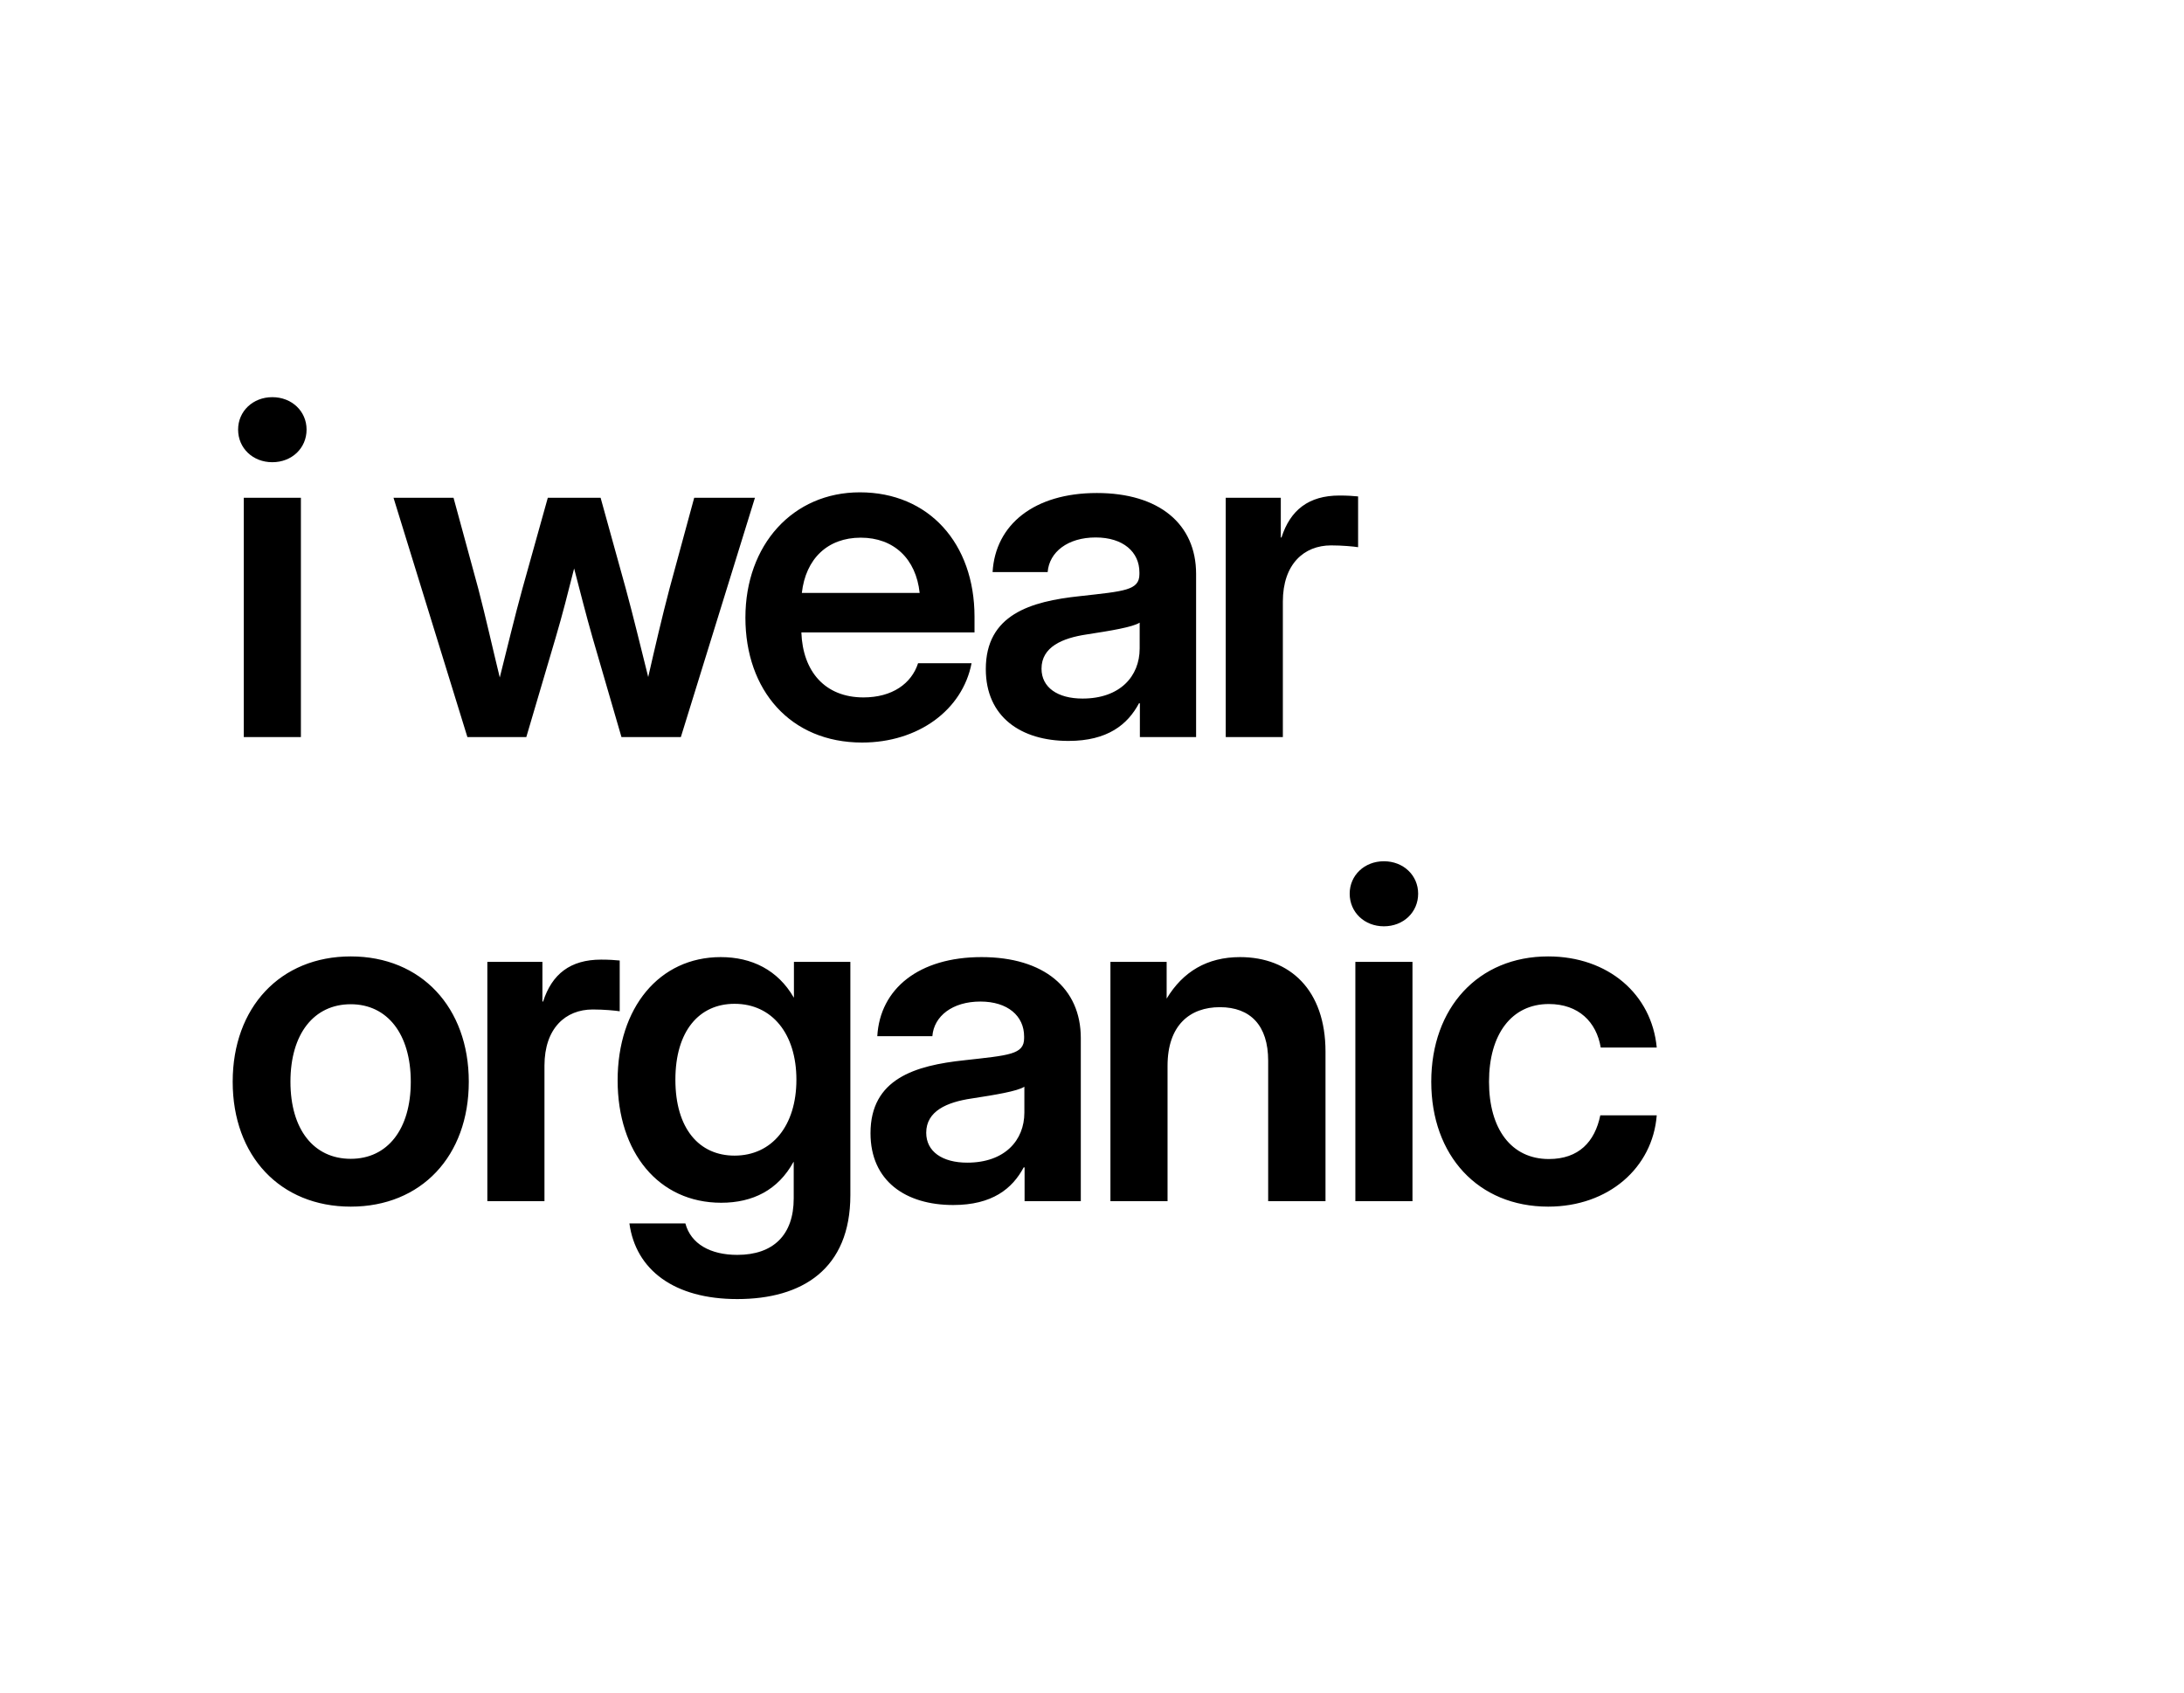
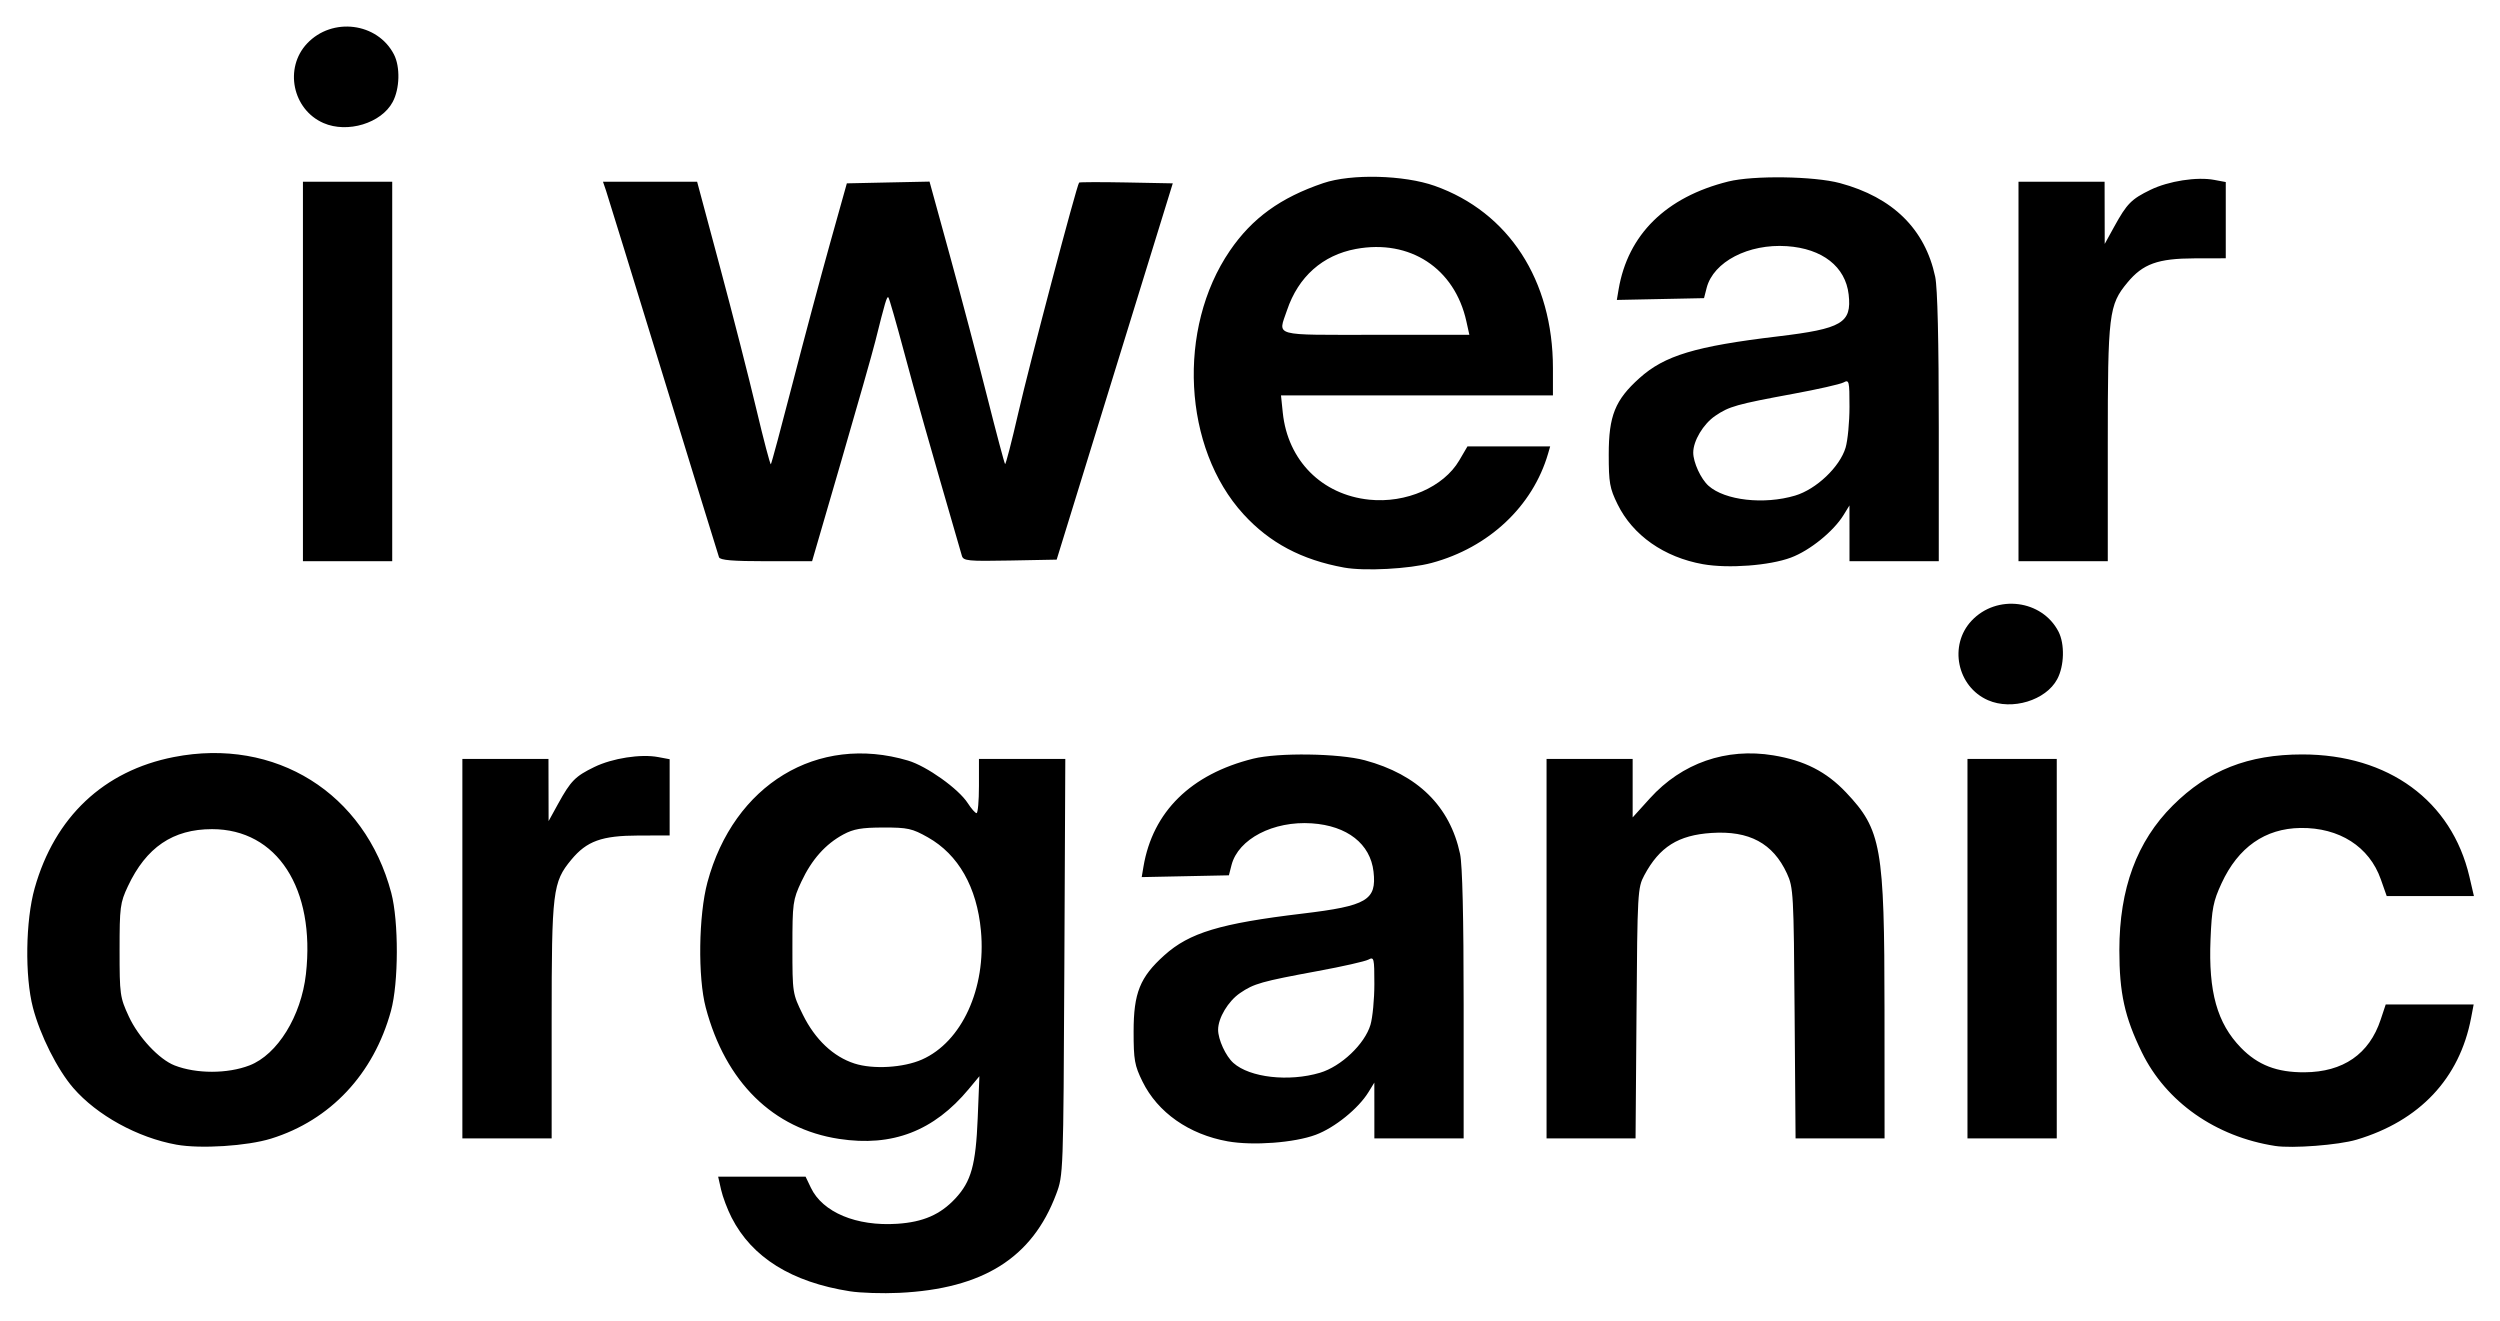
- <svg xmlns="http://www.w3.org/2000/svg" width="800" height="620" viewBox="0 0 800 620" role="img" aria-label="i wear organic">
-   <style>.logo{font-family:"Inter Display",Inter,"Helvetica Neue",Arial,sans-serif;font-weight:600;letter-spacing:-0.045em}</style>
-   <text class="logo" x="80" y="270" font-size="170" fill="#000000">i wear</text>
-   <text class="logo" x="80" y="440" font-size="170" fill="#000000">organic</text>
+ <svg xmlns="http://www.w3.org/2000/svg" width="784" height="414" viewBox="0 0 784 414" fill-rule="evenodd" role="img" aria-label="i wear organic">
+   <path fill="#000000" fill-rule="evenodd" d="M266.54,404.95C248.24,402.08 235.81,394.34 229.43,381.83C228.12,379.26 226.63,375.32 226.13,373.08L225.21,369.00L238.92,369.00L252.63,369.00L254.29,372.47C257.96,380.18 268.58,384.62 281.35,383.78C289.50,383.25 294.89,380.90 299.60,375.84C304.58,370.49 306.01,365.31 306.61,350.63L307.14,337.50L303.82,341.50C292.85,354.70 279.86,359.71 263.15,357.16C242.43,354.01 227.51,339.33 221.33,316.00C218.81,306.51 219.07,287.03 221.85,276.69C230.09,246.03 256.37,230.09 284.77,238.52C290.64,240.27 300.62,247.38 303.50,251.88C304.60,253.59 305.84,255.00 306.25,255.00C306.66,255.00 307.00,251.18 307.00,246.50L307.00,238.00L320.54,238.00L334.08,238.00L333.78,303.25C333.47,368.16 333.46,368.53 331.21,374.50C323.70,394.48 308.28,404.18 282.00,405.44C276.77,405.69 269.82,405.47 266.54,404.95zM55.35,358.97C43.18,356.78 30.41,349.76 22.98,341.18C17.99,335.41 12.58,324.64 10.33,316.00C7.76,306.15 8.01,288.67 10.87,278.54C17.16,256.21 32.54,241.71 54.50,237.41C86.38,231.16 114.42,248.68 122.70,280.00C125.06,288.97 125.02,308.18 122.61,317.00C117.19,336.82 103.60,351.30 85.01,357.07C77.51,359.40 62.90,360.33 55.35,358.97zM713.50,359.37C694.82,356.48 679.28,345.56 671.68,330.00C666.29,318.96 664.63,311.43 664.63,298.00C664.63,278.69 670.11,263.84 681.38,252.61C692.48,241.54 705.02,236.59 722.00,236.59C749.00,236.59 768.85,251.12 774.41,274.93L775.82,281.00L762.15,281.00L748.47,281.00L746.62,275.75C743.02,265.51 733.60,259.49 721.44,259.65C710.33,259.80 701.89,265.71 696.68,277.00C694.06,282.66 693.62,284.94 693.22,294.58C692.54,311.06 695.29,320.88 702.75,328.56C708.05,334.01 714.04,336.33 722.70,336.27C734.82,336.20 743.00,330.55 746.57,319.78L748.16,315.00L761.95,315.00L775.74,315.00L774.93,319.25C771.32,338.20 758.78,351.53 739.00,357.41C733.37,359.09 718.88,360.20 713.50,359.37zM385.04,357.93C372.87,355.76 363.05,348.88 358.28,339.16C355.80,334.12 355.50,332.41 355.50,323.50C355.50,311.39 357.49,306.44 365.13,299.58C373.00,292.50 382.63,289.59 408.49,286.50C428.72,284.08 431.74,282.29 430.74,273.36C429.75,264.63 422.50,258.95 411.38,258.20C399.32,257.38 388.33,263.09 386.21,271.26L385.38,274.50L371.71,274.78L358.04,275.06L358.59,271.78C361.50,254.55 373.46,242.78 393.00,237.92C400.85,235.97 419.89,236.24 428.00,238.42C444.58,242.88 454.70,252.83 457.88,267.80C458.61,271.24 459.00,287.80 459.00,315.05L459.00,357.00L445.00,357.00L431.00,357.00L431.00,348.25L430.99,339.50L429.15,342.50C425.99,347.64 418.58,353.64 412.64,355.86C405.94,358.37 392.99,359.34 385.04,357.93zM145.00,297.50L145.00,238.00L158.50,238.00L172.00,238.00L172.02,247.75L172.04,257.50L175.03,252.06C179.01,244.84 180.40,243.44 186.41,240.52C192.07,237.77 200.95,236.39 206.41,237.42L210.00,238.09L210.00,250.05L210.00,262.00L200.25,262.02C188.70,262.05 184.02,263.74 179.15,269.62C173.33,276.65 173.00,279.41 173.00,320.18L173.00,357.00L159.00,357.00L145.00,357.00L145.00,297.50zM485.00,297.50L485.00,238.00L498.50,238.00L512.00,238.00L512.00,247.17L512.00,256.34L517.42,250.35C527.44,239.28 541.35,234.44 556.13,236.88C565.91,238.50 572.75,241.99 578.92,248.51C590.02,260.24 590.96,265.58 590.98,316.75L591.00,357.00L577.04,357.00L563.09,357.00L562.79,317.75C562.51,280.17 562.41,278.30 560.38,273.91C556.00,264.44 548.56,260.44 536.76,261.21C526.29,261.89 520.42,265.58 515.65,274.49C513.57,278.37 513.49,279.79 513.21,317.75L512.91,357.00L498.96,357.00L485.00,357.00L485.00,297.50zM617.00,297.50L617.00,238.00L631.00,238.00L645.00,238.00L645.00,297.50L645.00,357.00L631.00,357.00L617.00,357.00L617.00,297.50zM413.94,336.42C420.58,334.45 427.98,327.42 429.78,321.38C430.45,319.12 431.00,313.37 431.00,308.60C431.00,300.42 430.89,299.99 429.12,300.94C428.08,301.49 420.99,303.10 413.37,304.50C395.58,307.79 393.25,308.44 388.89,311.42C385.15,313.97 382.00,319.24 382.00,322.93C382.00,326.01 384.39,331.21 386.80,333.35C391.95,337.94 404.18,339.32 413.94,336.42zM78.24,334.11C87.00,330.74 94.46,318.65 95.94,305.47C98.95,278.64 86.89,260.02 66.50,260.02C54.23,260.02 45.84,265.72 40.10,277.95C37.67,283.13 37.50,284.47 37.50,298.00C37.50,311.87 37.62,312.77 40.39,318.75C43.40,325.28 49.90,332.23 54.76,334.12C61.58,336.78 71.35,336.77 78.24,334.11zM289.13,332.27C301.63,326.74 309.31,309.97 307.62,291.87C306.36,278.21 300.55,267.99 291.00,262.60C286.04,259.80 284.67,259.50 277.00,259.51C270.22,259.52 267.69,259.96 264.50,261.67C258.86,264.71 254.56,269.54 251.30,276.50C248.64,282.21 248.50,283.21 248.50,297.02C248.50,311.42 248.53,311.60 251.79,318.23C255.61,325.98 261.33,331.39 267.97,333.52C273.82,335.41 283.31,334.84 289.13,332.27zM623.45,219.59C613.73,215.36 611.05,202.33 618.31,194.63C626.19,186.28 640.37,188.07 645.54,198.07C647.55,201.97 647.37,208.84 645.14,212.99C641.58,219.64 630.97,222.87 623.45,219.59zM421.50,177.99C408.20,175.57 398.16,170.24 389.95,161.25C370.98,140.50 369.04,102.99 385.68,78.64C392.66,68.41 401.58,61.96 415.00,57.42C423.75,54.45 440.30,54.87 449.94,58.29C473.15,66.53 487.00,87.89 487.00,115.45L487.00,124.00L444.36,124.00L401.72,124.00L402.28,129.42C403.83,144.41 414.53,155.17 429.41,156.70C440.91,157.89 452.73,152.73 457.62,144.39L460.19,140.00L473.16,140.00L486.13,140.00L485.48,142.25C480.66,158.79 466.89,171.72 448.95,176.54C441.96,178.42 427.93,179.16 421.50,177.99zM534.04,176.93C521.87,174.76 512.05,167.88 507.28,158.16C504.80,153.12 504.50,151.41 504.50,142.50C504.50,130.39 506.49,125.44 514.13,118.58C522.00,111.50 531.63,108.59 557.49,105.50C577.72,103.08 580.74,101.29 579.74,92.36C578.75,83.63 571.50,77.95 560.38,77.20C548.32,76.38 537.33,82.09 535.21,90.26L534.38,93.50L520.71,93.78L507.04,94.06L507.59,90.78C510.50,73.55 522.46,61.78 542.00,56.92C549.85,54.97 568.89,55.24 577.00,57.42C593.58,61.88 603.70,71.83 606.88,86.80C607.61,90.24 608.00,106.80 608.00,134.05L608.00,176.00L594.00,176.00L580.00,176.00L580.00,167.25L579.99,158.50L578.15,161.50C574.99,166.64 567.58,172.64 561.64,174.86C554.94,177.37 541.99,178.34 534.04,176.93zM95.00,116.50L95.00,57.00L109.00,57.00L123.00,57.00L123.00,116.50L123.00,176.00L109.00,176.00L95.00,176.00L95.00,116.50zM225.48,174.75C225.23,174.06 217.37,148.53 208.00,118.00C198.63,87.47 190.55,61.26 190.04,59.75L189.10,57.00L203.86,57.00L218.62,57.00L225.79,83.75C229.74,98.46 234.86,118.48 237.17,128.23C239.48,137.98 241.54,145.79 241.74,145.59C241.94,145.39 244.99,134.04 248.52,120.37C252.05,106.69 257.33,86.95 260.25,76.50L265.57,57.50L278.53,57.22L291.50,56.95L297.90,80.22C301.42,93.03 306.66,112.87 309.55,124.32C312.44,135.77 314.98,145.31 315.19,145.52C315.40,145.74 317.27,138.52 319.34,129.48C322.81,114.33 337.68,57.98 338.41,57.26C338.58,57.09 345.26,57.07 353.25,57.22L367.78,57.50L349.57,116.50L331.37,175.50L316.76,175.78C303.49,176.03 302.10,175.89 301.64,174.28C290.98,137.51 287.15,123.99 283.50,110.32C281.06,101.20 278.86,93.53 278.60,93.27C278.13,92.80 277.59,94.63 274.50,107.00C273.61,110.58 268.78,127.56 263.77,144.75L254.67,176.00L240.30,176.00C229.72,176.00 225.82,175.67 225.48,174.75zM633.00,116.50L633.00,57.00L646.50,57.00L660.00,57.00L660.02,66.75L660.04,76.50L663.03,71.06C667.01,63.84 668.40,62.44 674.41,59.52C680.07,56.77 688.95,55.39 694.41,56.42L698.00,57.09L698.00,69.05L698.00,81.00L688.25,81.02C676.70,81.05 672.02,82.74 667.15,88.62C661.33,95.65 661.00,98.41 661.00,139.18L661.00,176.00L647.00,176.00L633.00,176.00L633.00,116.50zM562.94,155.42C569.58,153.45 576.98,146.42 578.78,140.38C579.45,138.12 580.00,132.37 580.00,127.60C580.00,119.42 579.89,118.99 578.12,119.94C577.08,120.49 569.99,122.10 562.37,123.50C544.58,126.79 542.25,127.44 537.89,130.42C534.15,132.97 531.00,138.24 531.00,141.93C531.00,145.01 533.39,150.21 535.80,152.35C540.95,156.94 553.18,158.32 562.94,155.42zM459.85,100.75C456.17,84.12 442.15,74.94 425.22,78.07C414.77,80.01 407.15,86.78 403.61,97.28C400.80,105.64 398.48,105.00 431.39,105.00L460.79,105.00L459.85,100.75zM101.45,38.59C91.73,34.36 89.05,21.33 96.31,13.63C104.19,5.28 118.37,7.07 123.54,17.07C125.55,20.97 125.37,27.84 123.14,31.99C119.58,38.64 108.97,41.87 101.45,38.59z" />
</svg>
